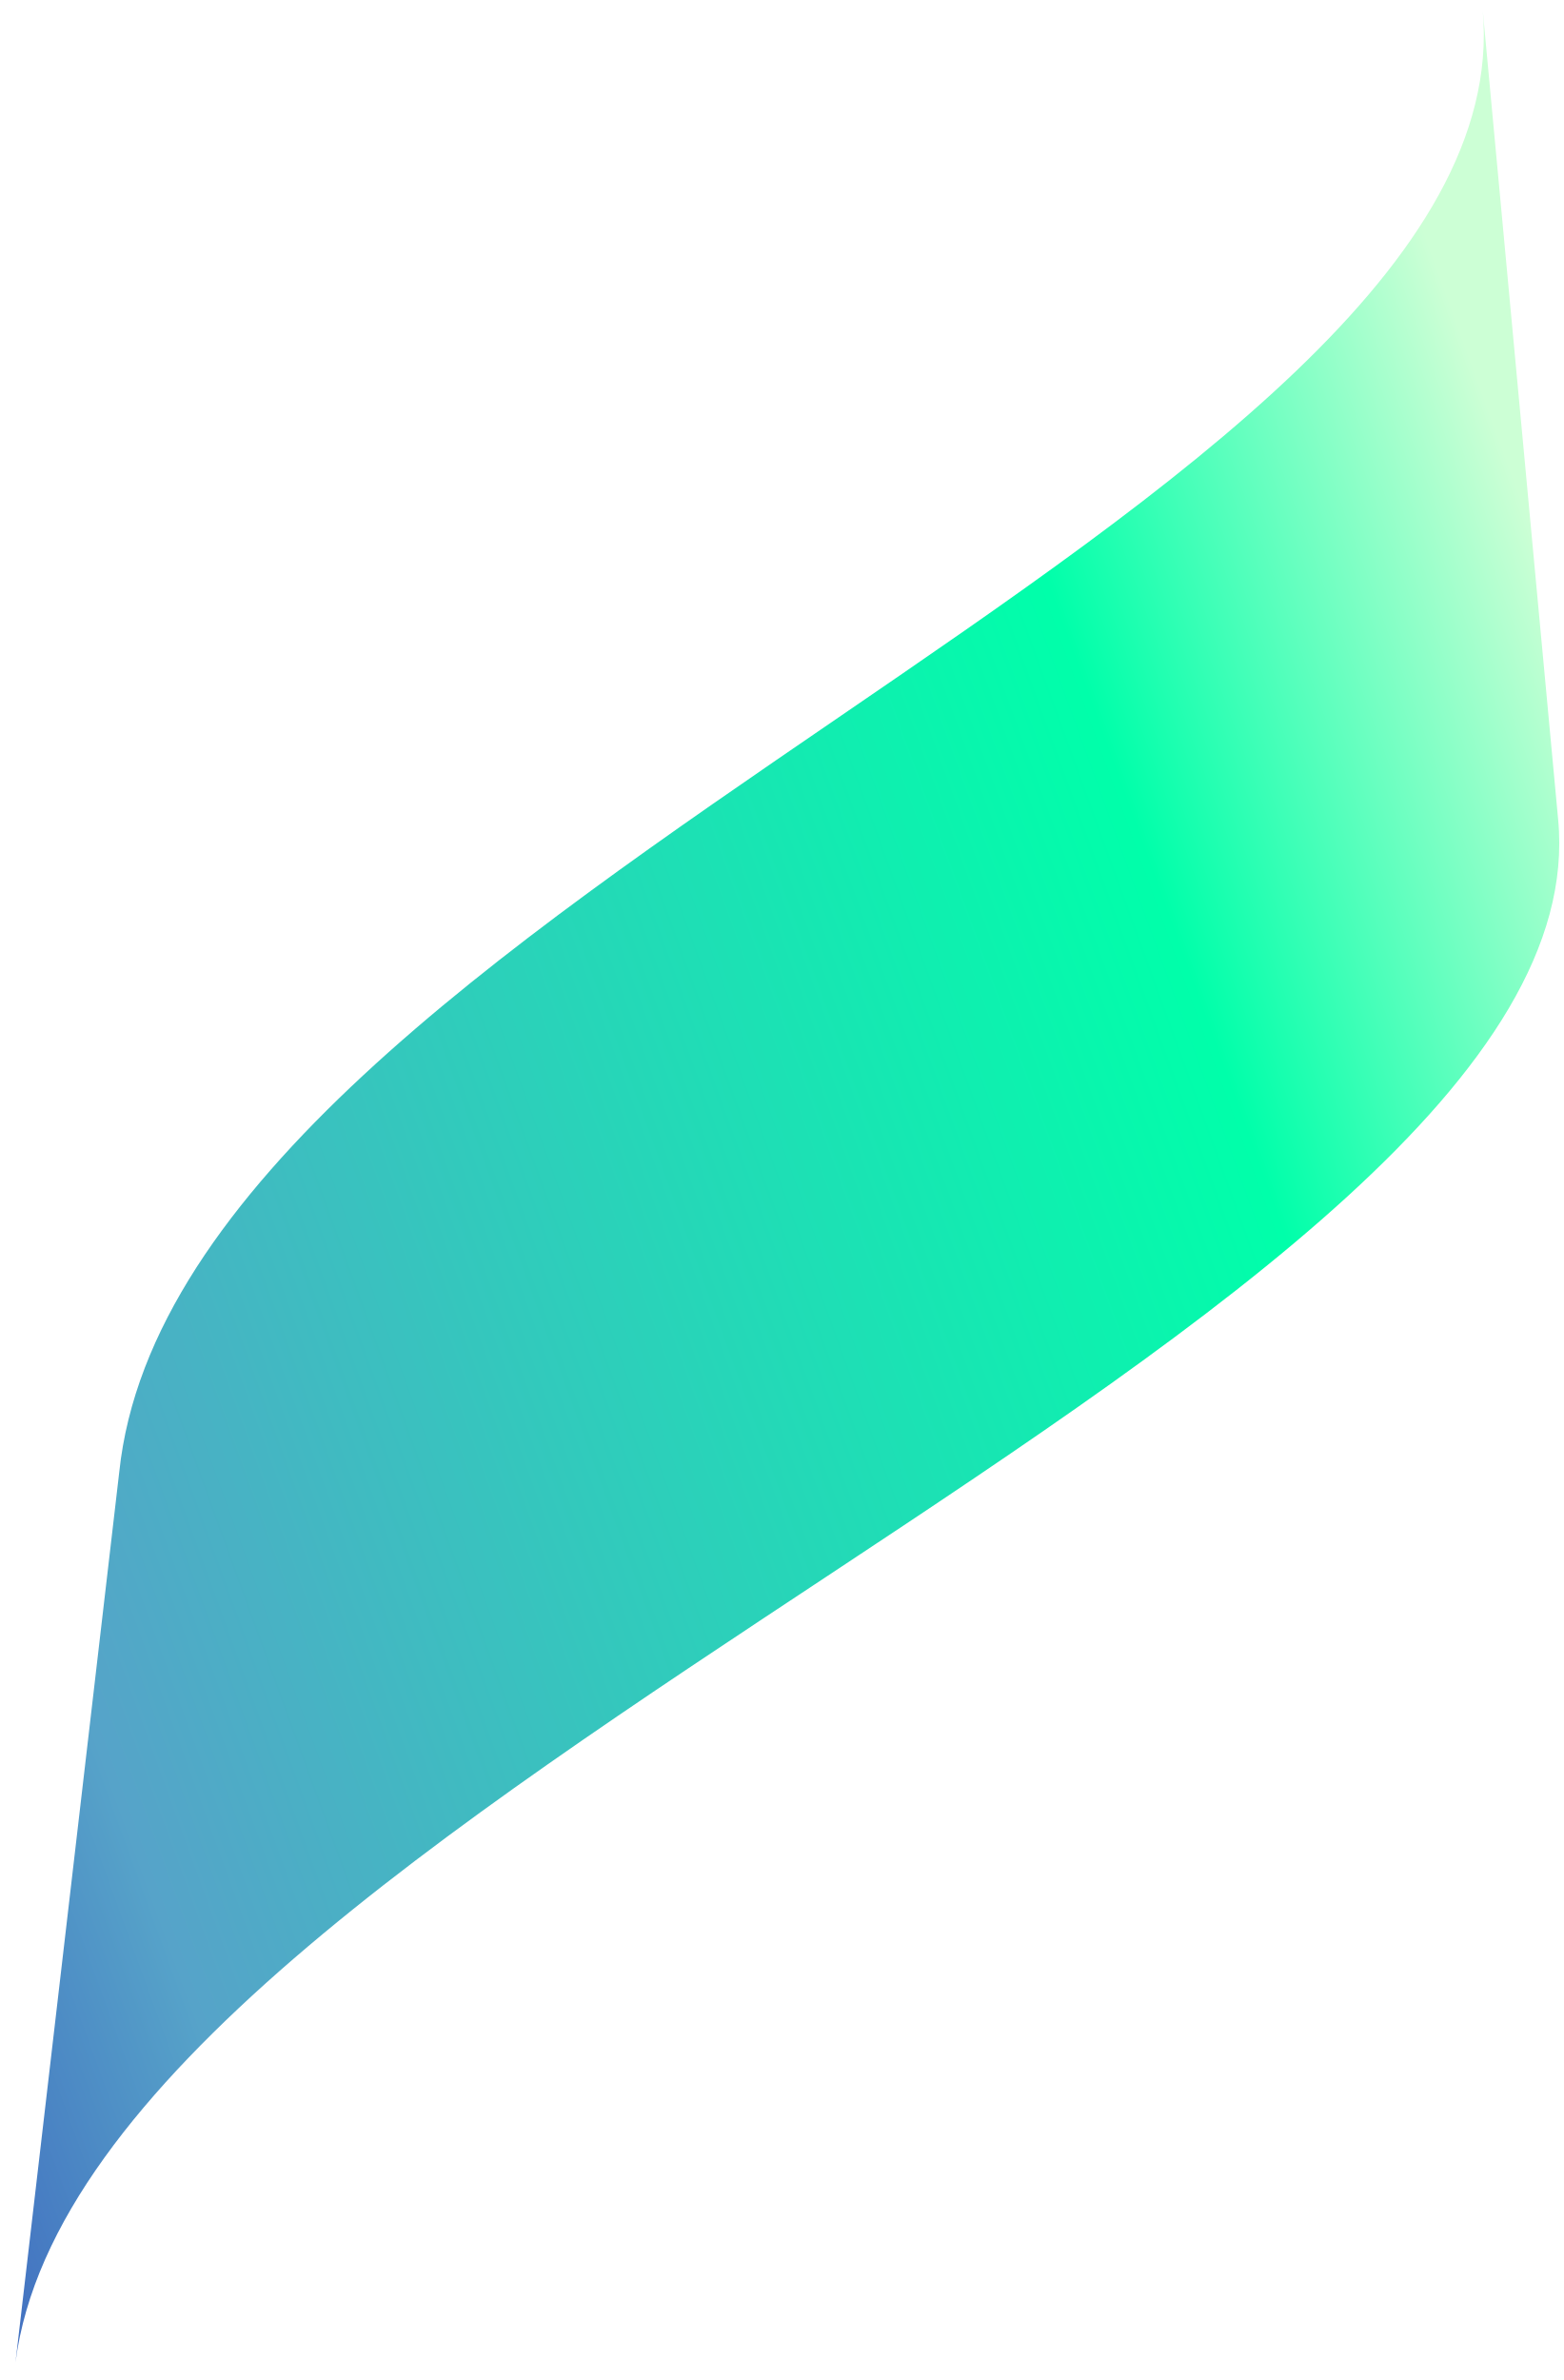
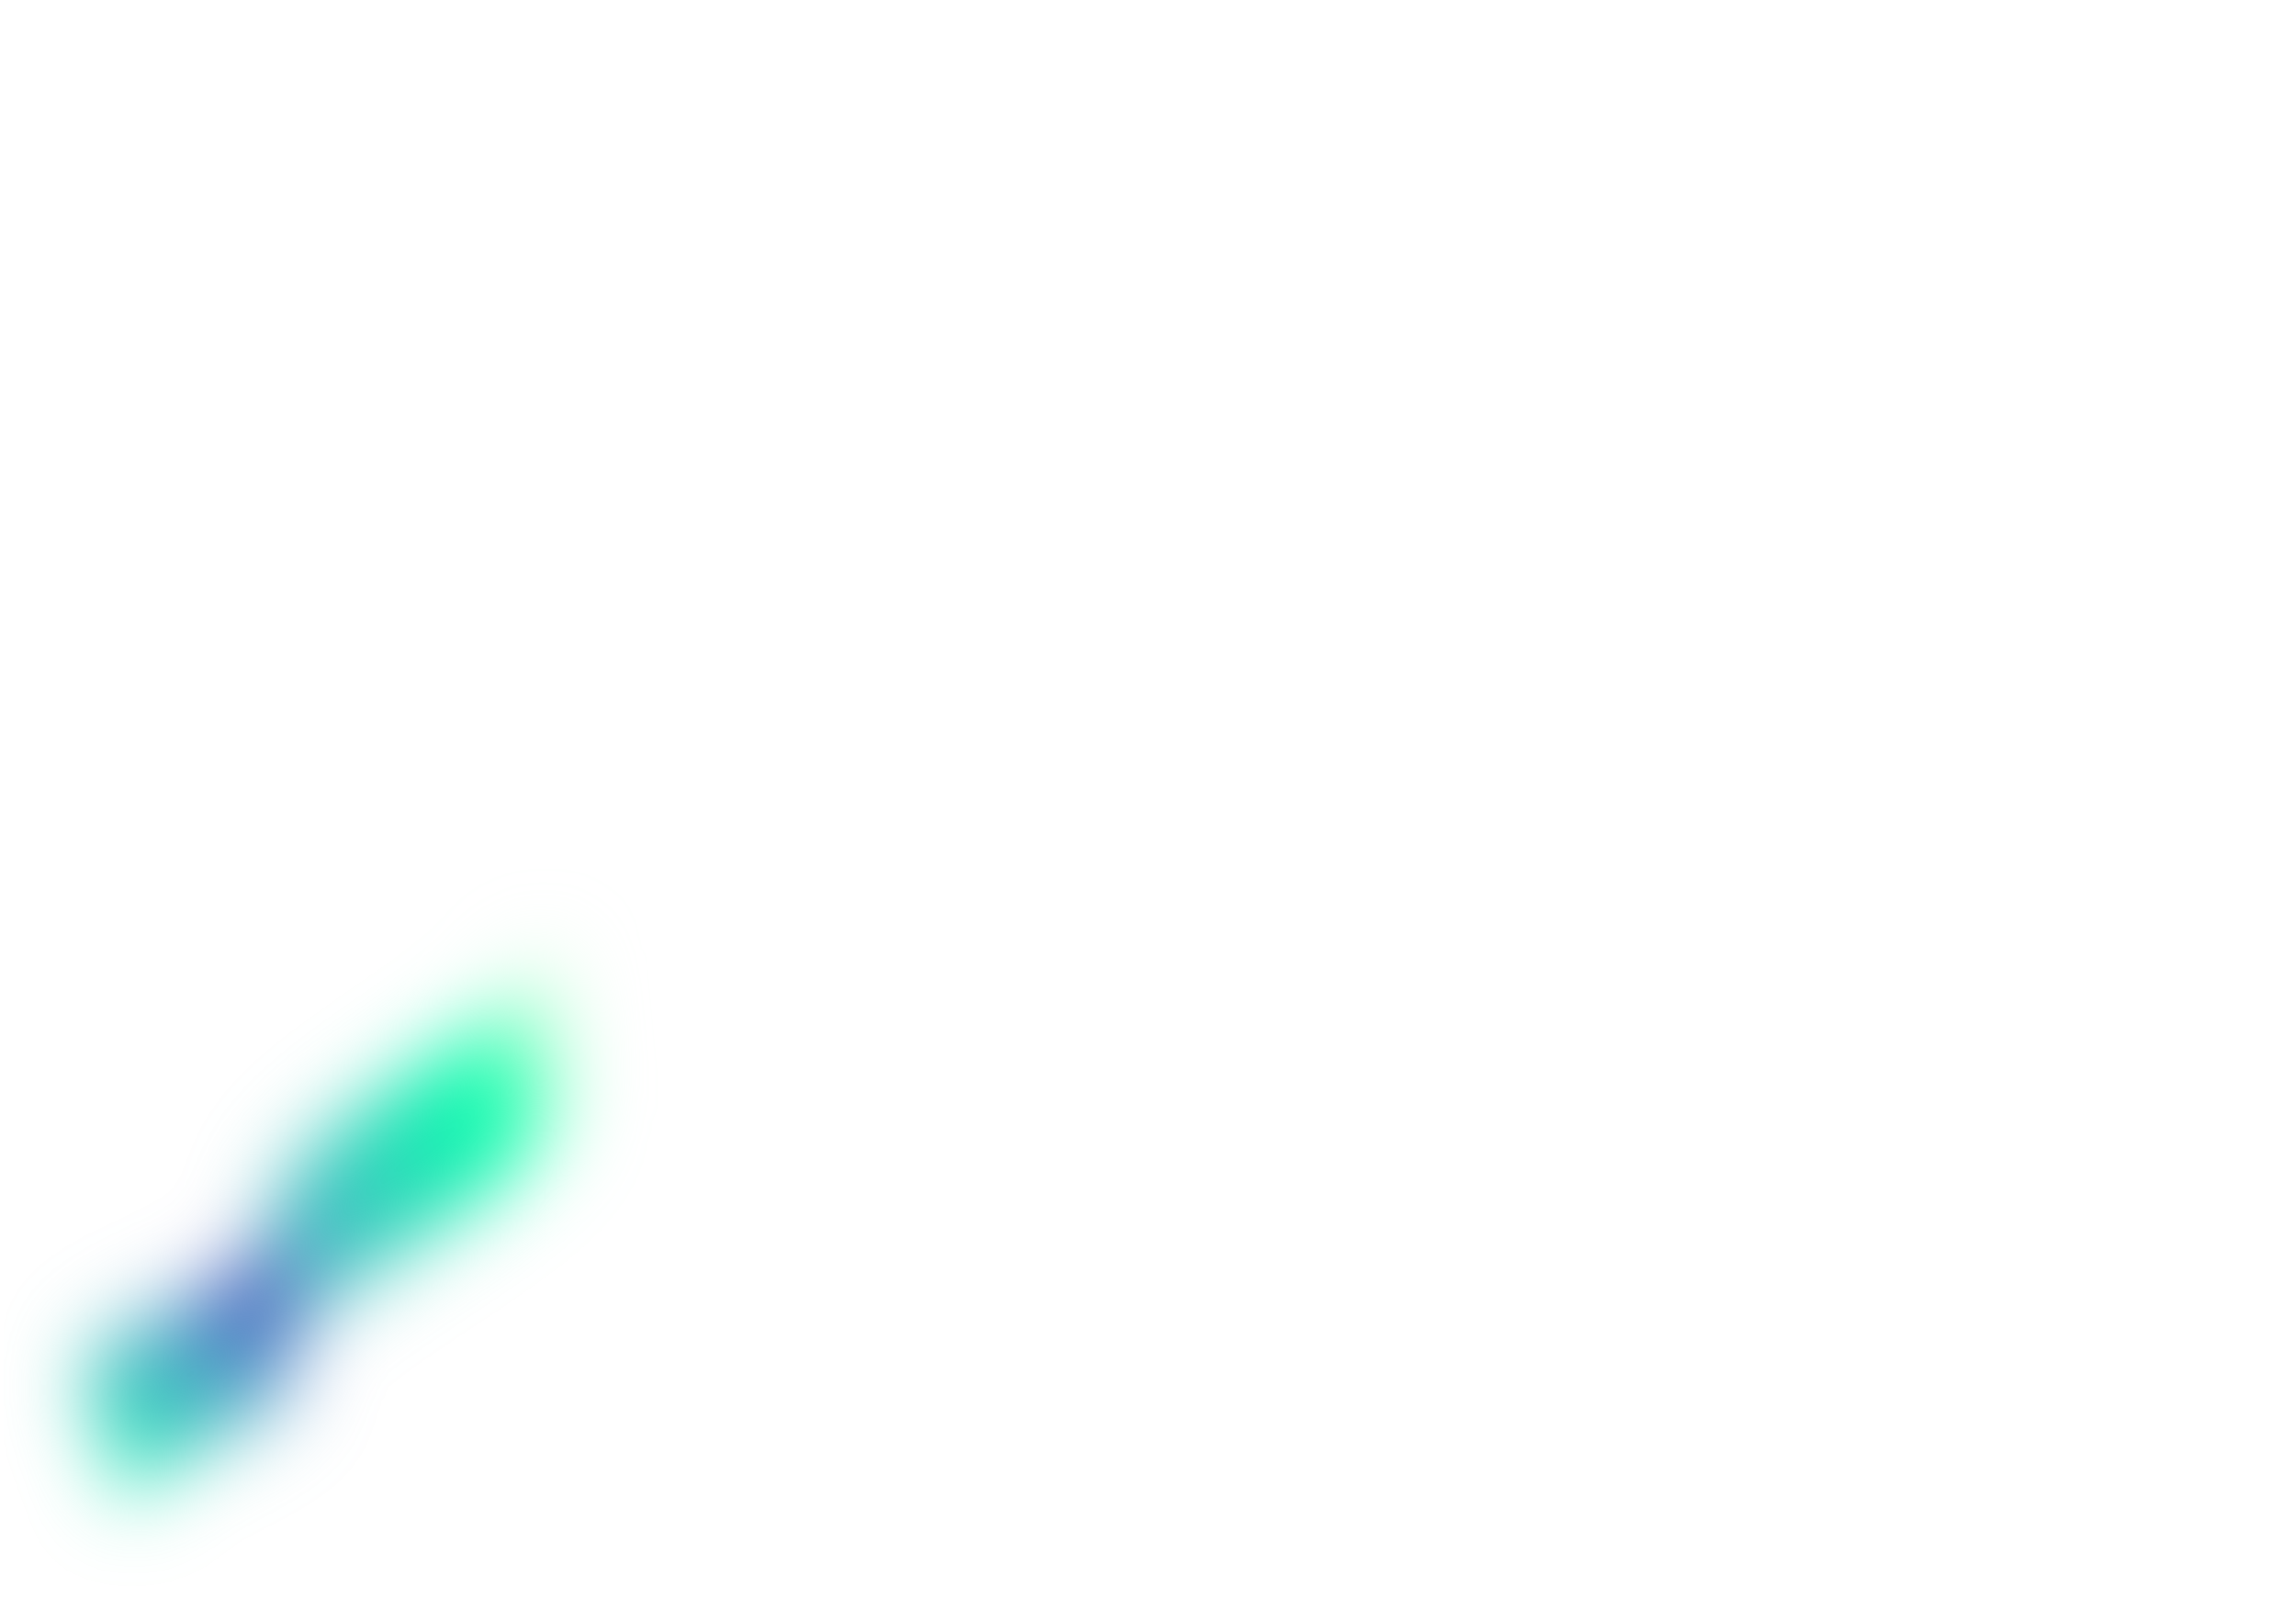
- <svg xmlns="http://www.w3.org/2000/svg" width="67" height="102" viewBox="0 0 67 102" fill="none">
-   <path d="M5.111 63.09C7.651 38.814 65.37 21.935 63.556 0.495L66.783 35.116C68.868 56.821 3.745 77.494 0.664 101.241L5.111 63.09Z" fill="url(#paint0_linear_493_857)" />
+ <svg xmlns="http://www.w3.org/2000/svg" width="485" height="340" viewBox="0 0 485 340" fill="none">
+   <g filter="url(#filter0_f_493_856)">
+     <path d="M57.111 258.09C59.651 233.814 117.37 216.935 115.556 195.495L118.783 230.116C120.868 251.821 55.745 272.494 52.664 296.241L57.111 258.09Z" fill="url(#paint0_linear_493_856)" />
+     <path d="M61.458 286.266C64.885 304.769 22.687 305.079 28.946 322.332L18.601 294.406C12.067 276.885 59.313 275.256 56.436 257.289L61.458 286.266Z" fill="url(#paint1_linear_493_856)" />
+   </g>
  <defs>
-     <linearGradient id="paint0_linear_493_857" x1="-24.298" y1="88" x2="76.142" y2="51.519" gradientUnits="userSpaceOnUse">
+     <filter id="filter0_f_493_856" x="0.893" y="-248.489" width="483.218" height="587.908" filterUnits="userSpaceOnUse" color-interpolation-filters="sRGB">
+       <feFlood flood-opacity="0" result="BackgroundImageFix" />
+       <feBlend mode="normal" in="SourceGraphic" in2="BackgroundImageFix" result="shape" />
+       <feGaussianBlur stdDeviation="8.544" result="effect1_foregroundBlur_493_856" />
+     </filter>
+     <linearGradient id="paint0_linear_493_856" x1="27.702" y1="283" x2="128.142" y2="246.519" gradientUnits="userSpaceOnUse">
+       <stop stop-color="#3E29A6" />
+       <stop offset="0.092" stop-color="#344ABA" />
+       <stop offset="0.293" stop-color="#56A3C9" />
+       <stop offset="0.81" stop-color="#00FFAA" />
+       <stop offset="1" stop-color="#CCFFD5" />
+     </linearGradient>
+     <linearGradient id="paint1_linear_493_856" x1="54.687" y1="266.792" x2="10.695" y2="327.106" gradientUnits="userSpaceOnUse">
      <stop stop-color="#3E29A6" />
      <stop offset="0.092" stop-color="#344ABA" />
      <stop offset="0.293" stop-color="#56A3C9" />
      <stop offset="0.81" stop-color="#00FFAA" />
      <stop offset="1" stop-color="#CCFFD5" />
    </linearGradient>
  </defs>
</svg>
